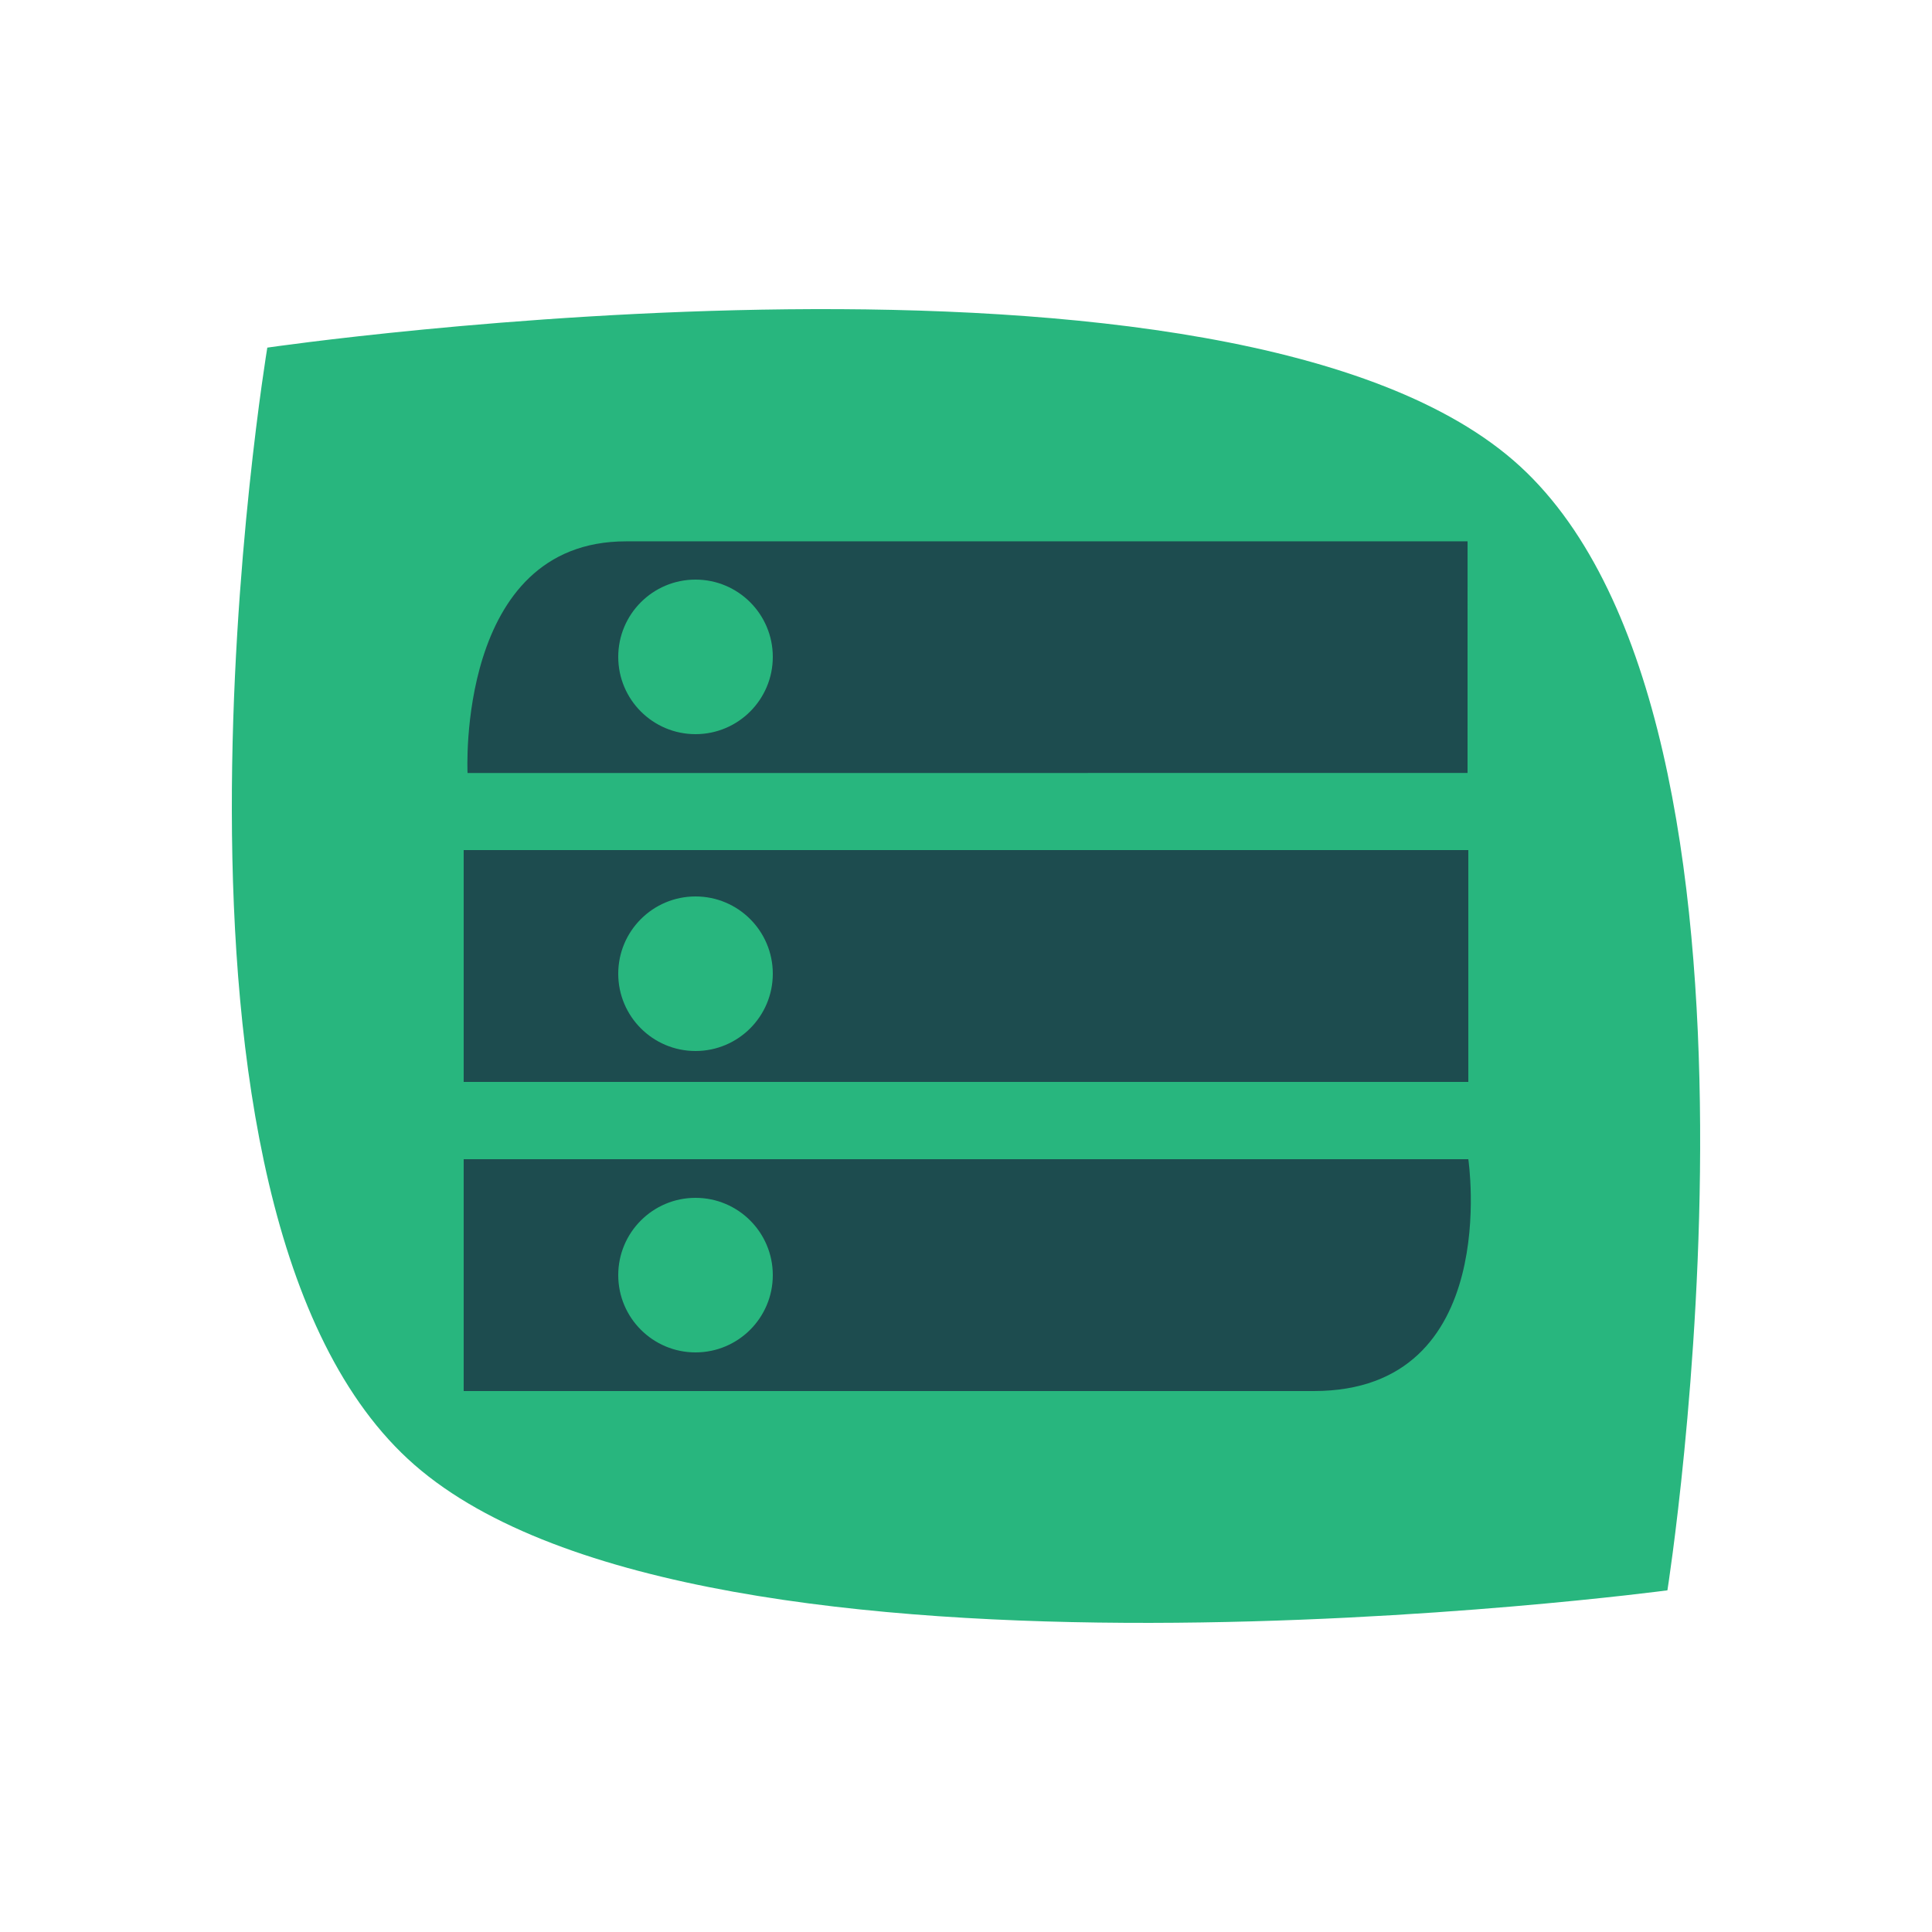
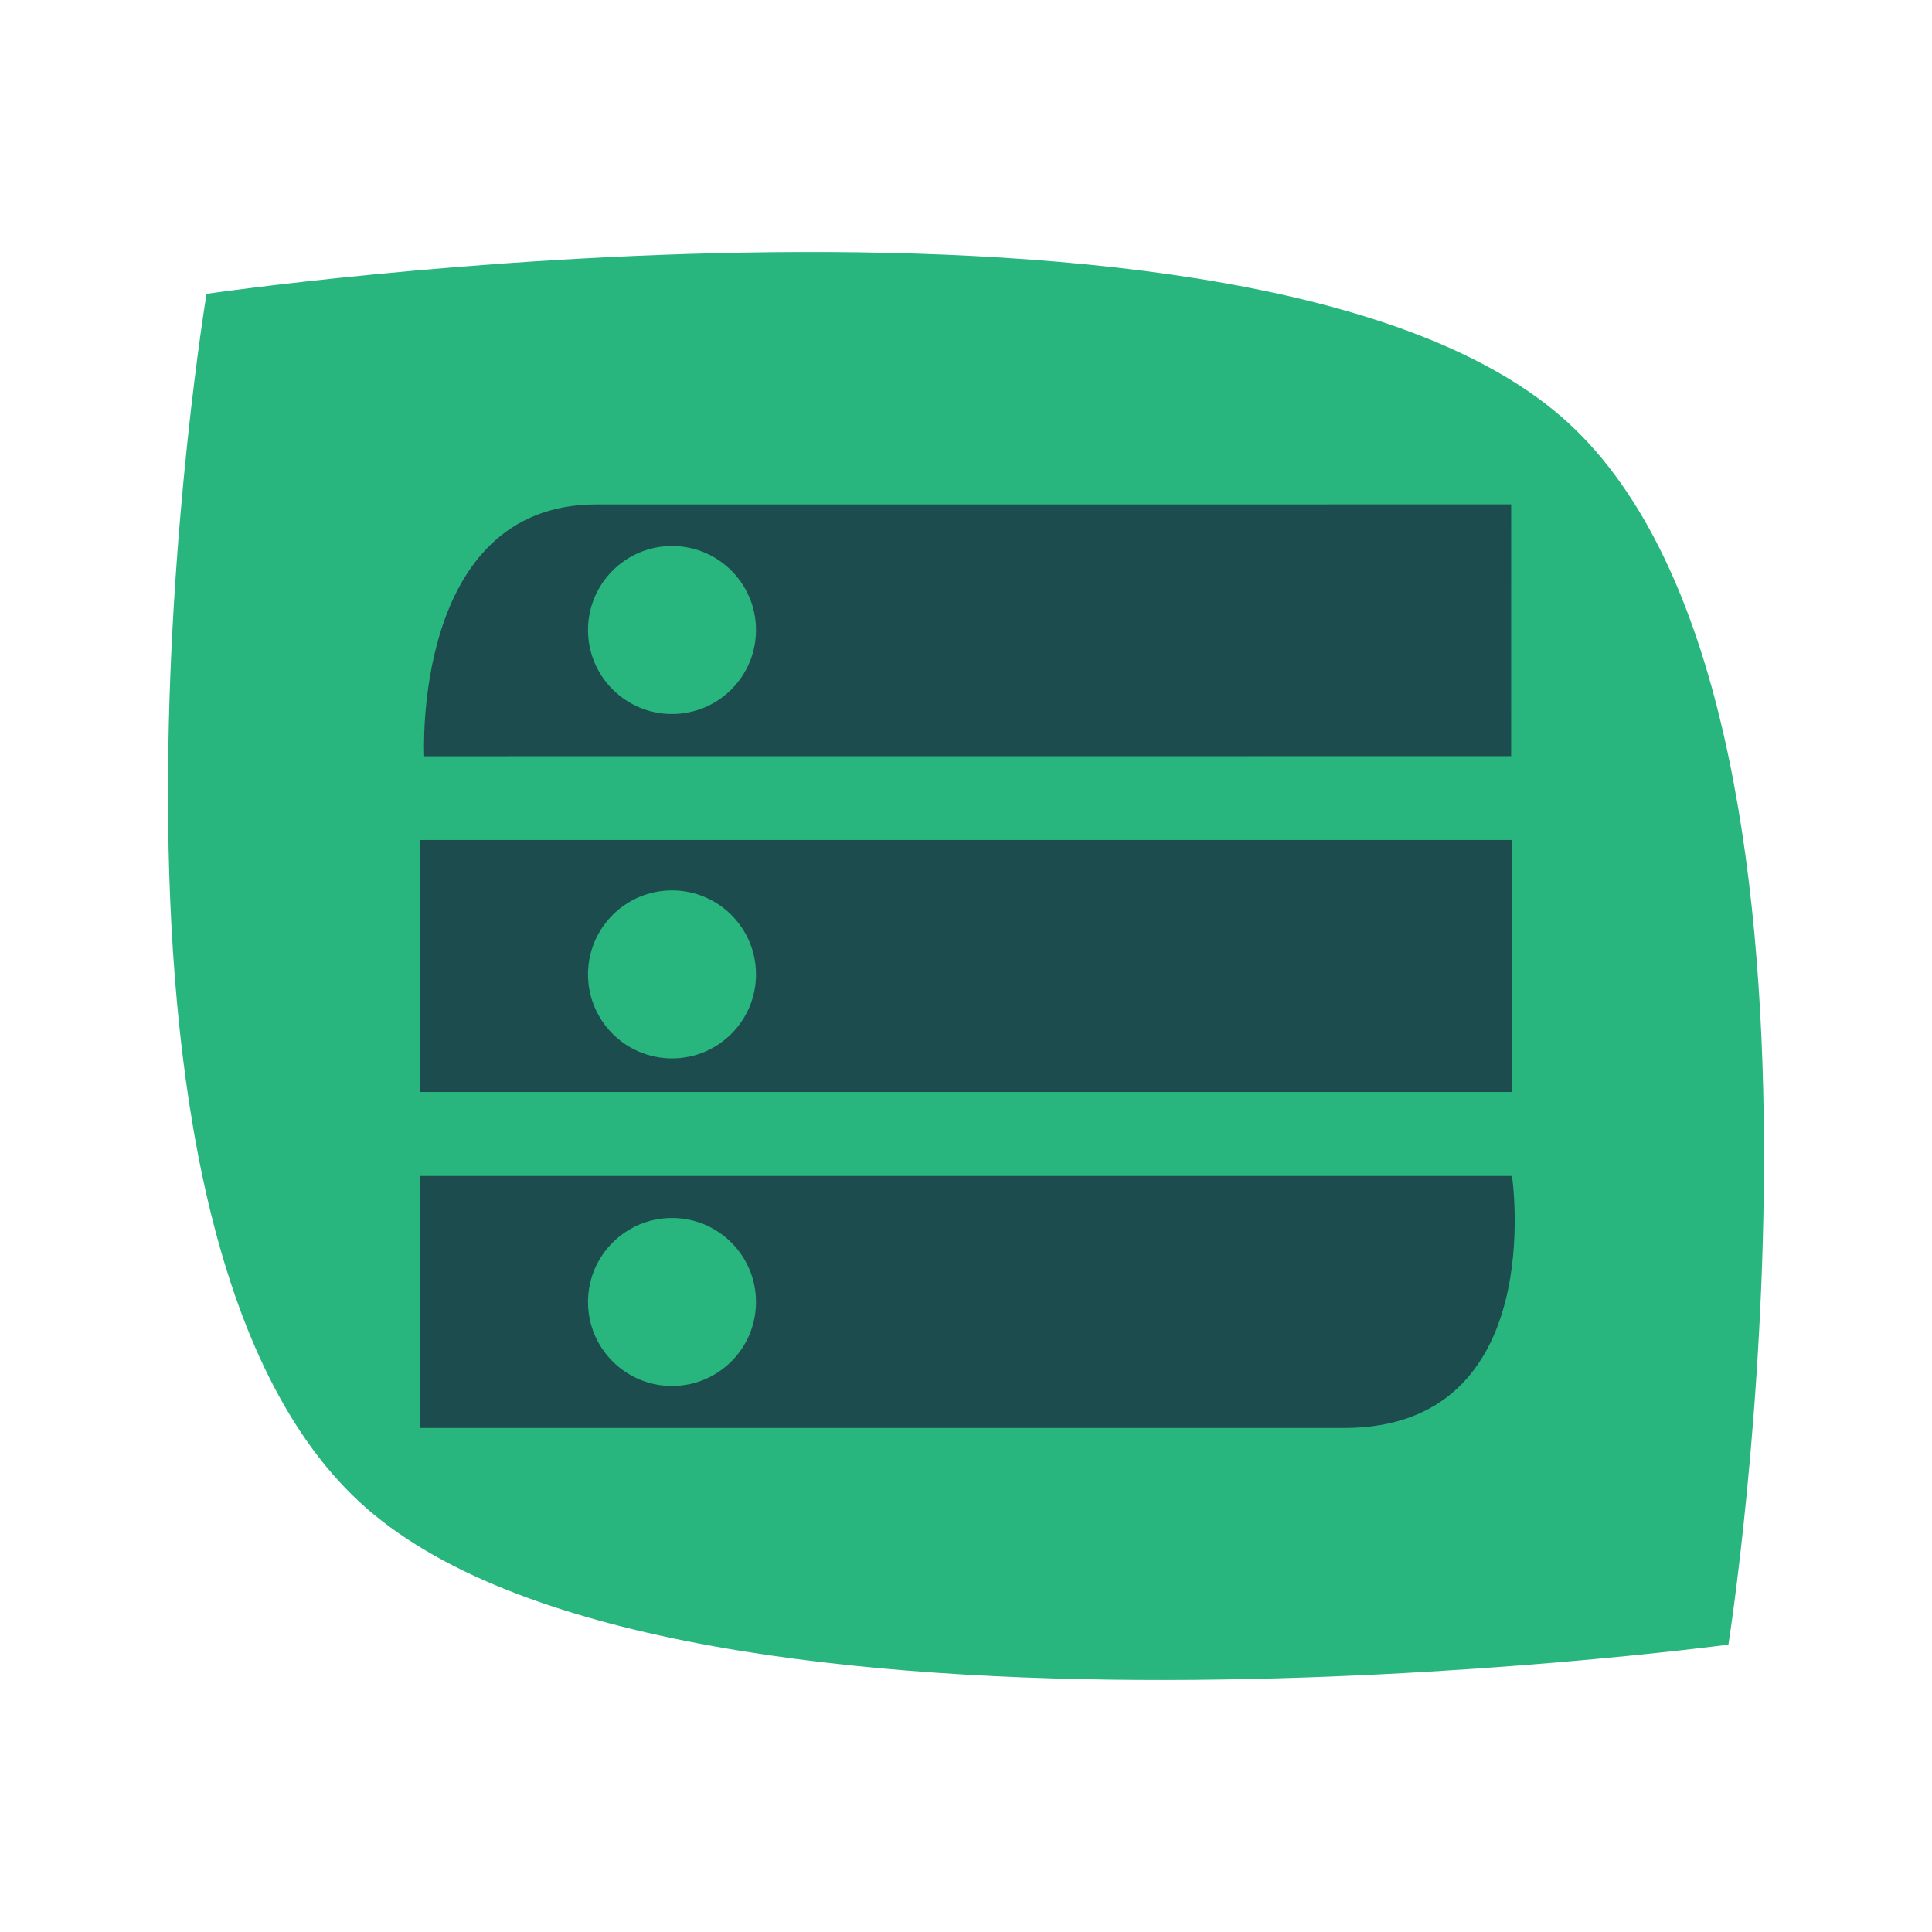
- <svg xmlns="http://www.w3.org/2000/svg" width="250" height="250" viewBox="0 0 250 250" fill="none">
+ <svg xmlns="http://www.w3.org/2000/svg" width="250" height="250" viewBox="10 20 230 210" fill="none">
  <path d="M34.59 44.983C34.59 44.983 159.981 26.641 196.692 60.338C233.404 94.034 215.763 205.787 215.763 205.787C215.763 205.787 91.326 222.422 53.66 189.579C15.995 156.736 34.59 44.983 34.59 44.983Z" fill="#28B67E" />
  <rect x="60" y="110" width="130" height="30" fill="#1D4C4F" />
  <path d="M60 150H190C190 150 194.5 180 170 180C145.5 180 60 180 60 180V150Z" fill="#1D4C4F" />
  <path d="M60.5 100.029C60.5 100.029 59.001 70.05 81.001 70.05C103 70.05 189.902 70.048 189.902 70.048L189.9 100.02L60.5 100.029Z" fill="#1D4C4F" />
  <circle cx="90" cy="85" r="10" fill="#28B67E" />
  <circle cx="90" cy="126" r="10" fill="#28B67E" />
  <circle cx="90" cy="165" r="10" fill="#28B67E" />
</svg>
